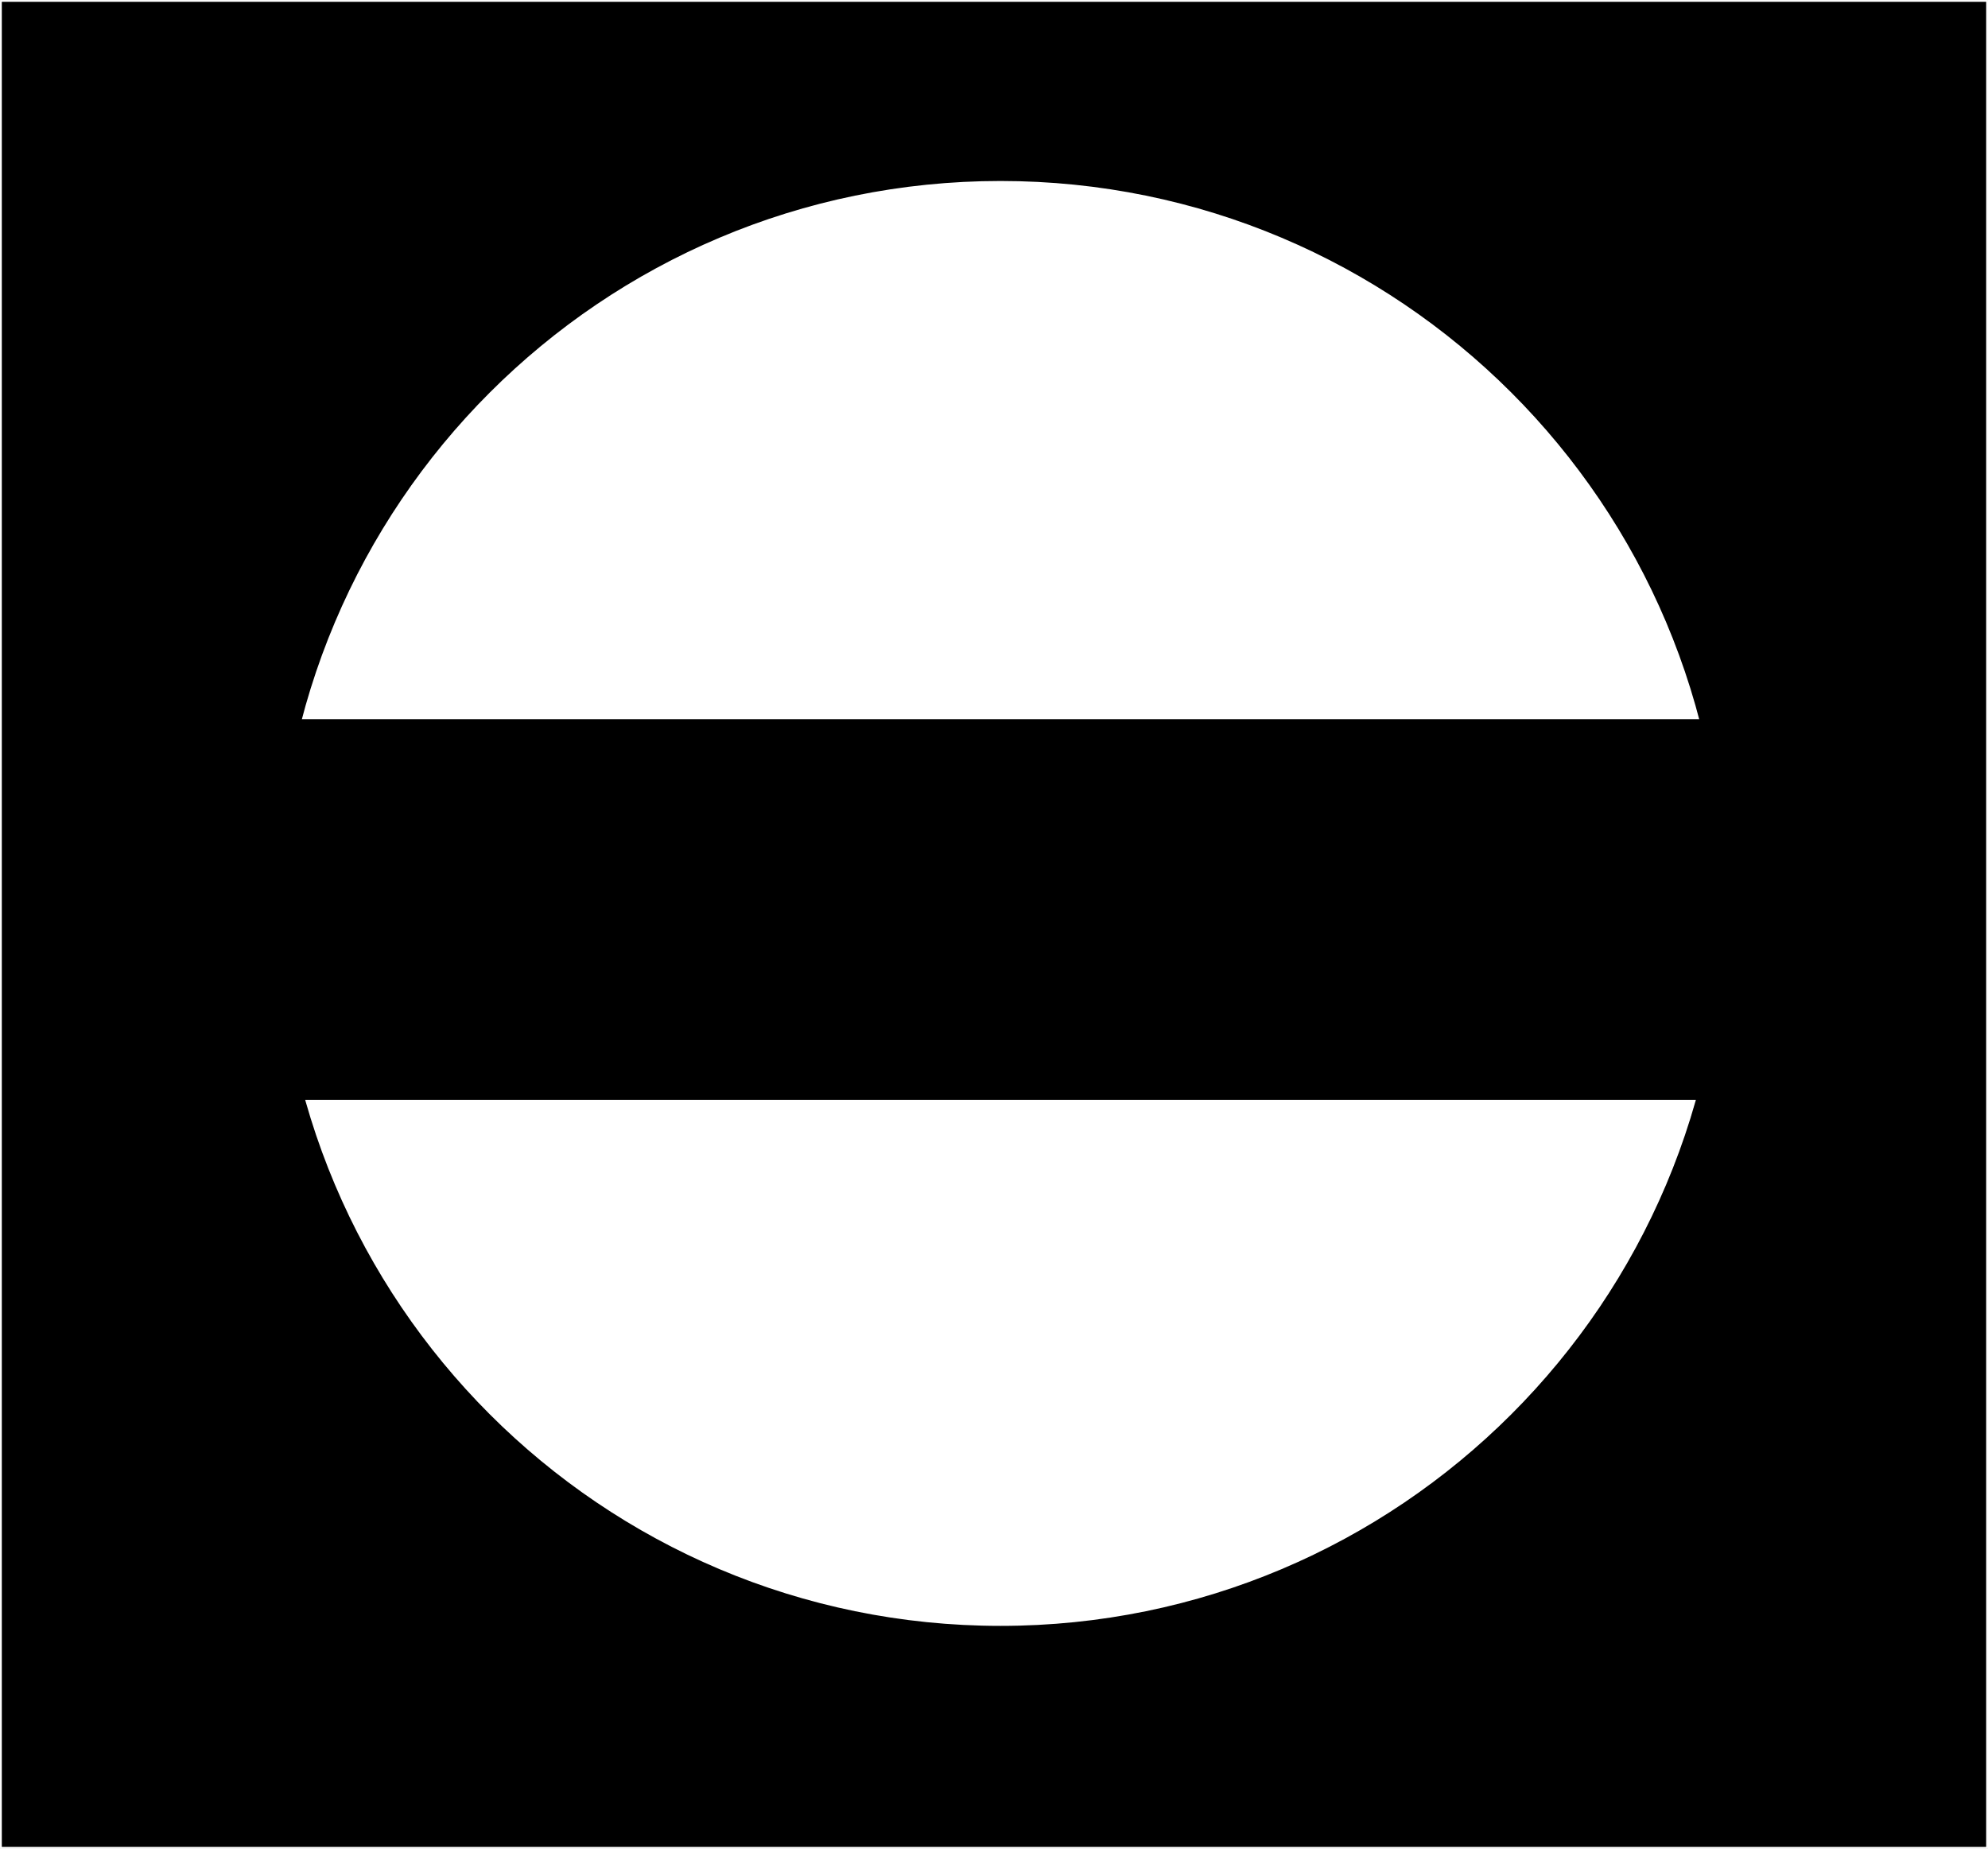
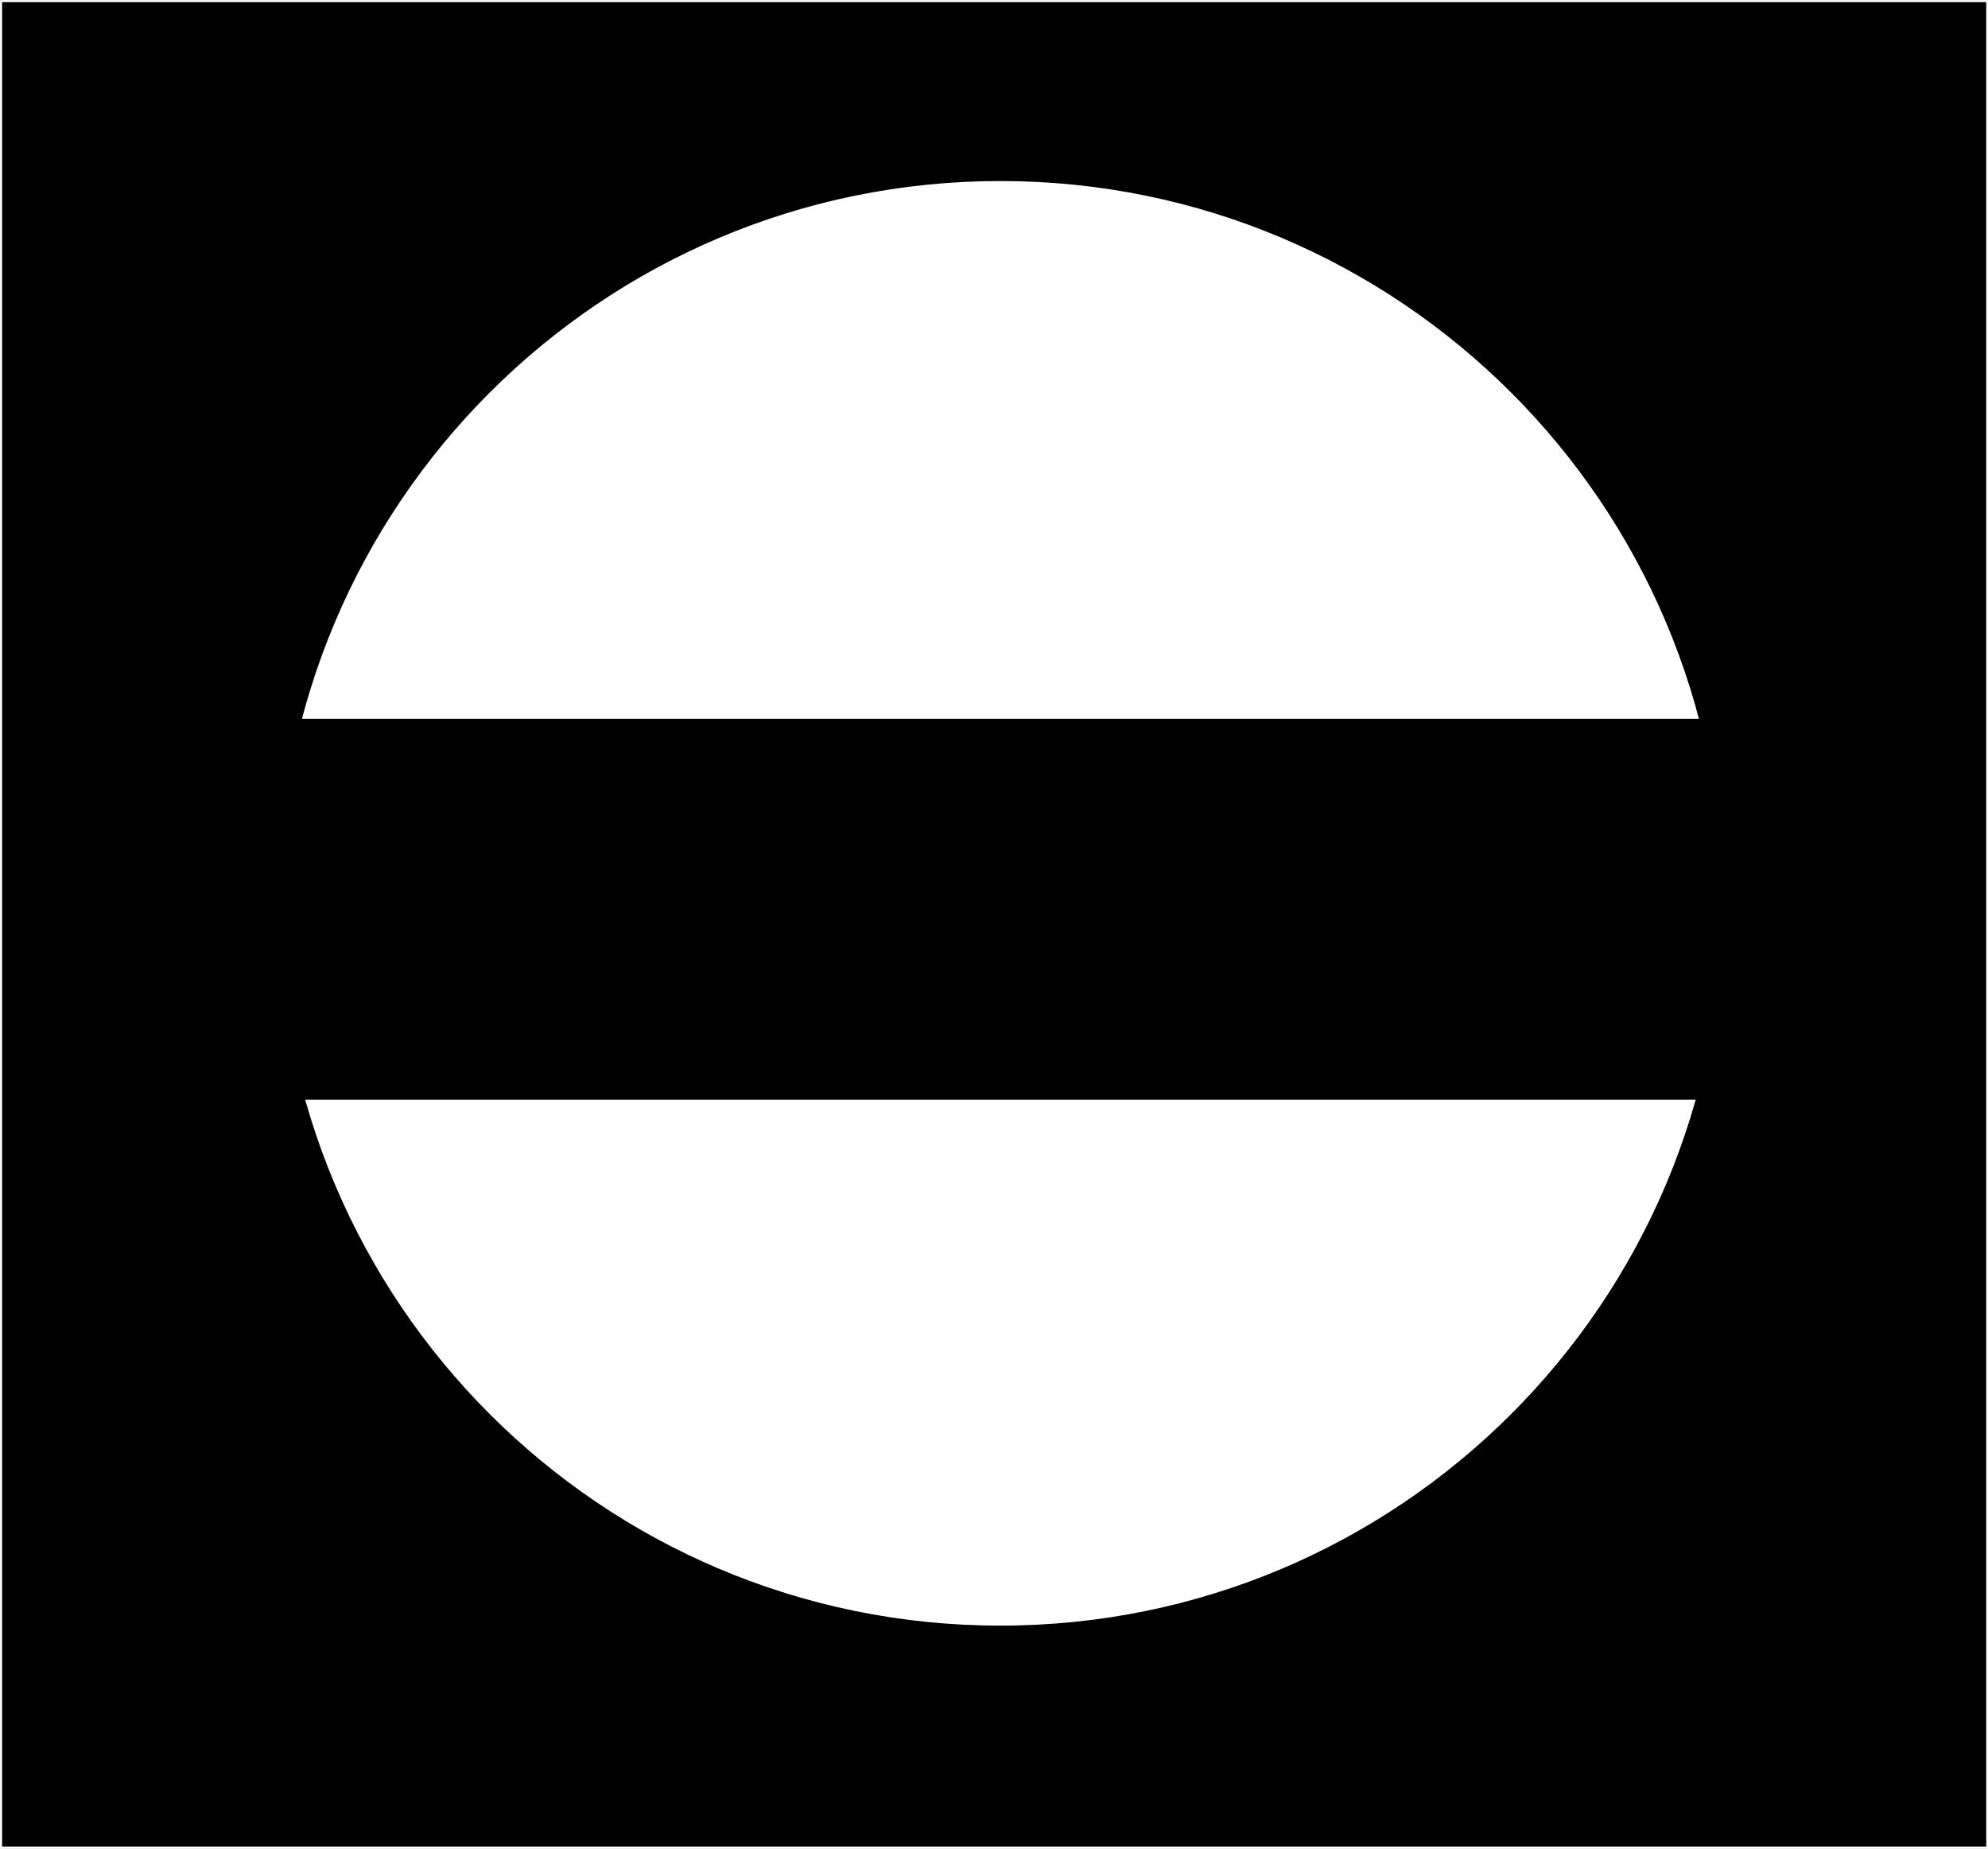
- <svg xmlns="http://www.w3.org/2000/svg" version="1.1" width="123.375" height="114.719" id="svg2">
-   <defs id="defs4" />
-   <g transform="translate(-3.405915,-861.6826)" id="layer1" />
-   <g transform="translate(-3.405915,-861.6826)" id="layer3" />
-   <path d="m 0.062,0.062 0,114.594 123.25,0 0,-114.594 -123.25,0 z m 62.031,11.219 c 24.731,0 44.781,20.05 44.781,44.781 0,24.731 -20.05,44.781 -44.781,44.781 -24.731,0 -44.781,-20.05 -44.781,-44.781 0,-24.731 20.05,-44.781 44.781,-44.781 z" id="rect3880" style="fill:#000000;fill-opacity:1;stroke:#ffffff;stroke-width:0.1;stroke-linecap:round;stroke-linejoin:round;stroke-miterlimit:4;stroke-opacity:1;stroke-dashoffset:0" />
-   <path d="m 106.887,56.066 c 0,24.731 -20.049,44.78 -44.78,44.78 -24.731,0 -44.78,-20.049 -44.78,-44.78 0,-24.731 20.049,-44.78 44.78,-44.78 24.731,0 44.78,20.049 44.78,44.78 z" id="path3904" style="fill:#ffffff;fill-opacity:1;stroke:none" />
-   <g transform="translate(-3.40625,-1.53125)" id="g3910">
-     <path d="m 110.293,57.597 c 0,24.731 -20.049,44.78 -44.78,44.78 -24.731,0 -44.78,-20.049 -44.78,-44.78 0,-24.731 20.049,-44.78 44.78,-44.78 24.731,0 44.78,20.049 44.78,44.78 z" id="path3882" style="fill:#ffffff;fill-opacity:0.545;stroke:none" />
-     <rect width="102.221" height="23.621" x="13.847" y="46.159" id="rect3908" style="fill:#000000;fill-opacity:1;stroke:none" />
-   </g>
+ <svg xmlns="http://www.w3.org/2000/svg" width="11.83" height="11" viewBox="0 0 11.83 11">
+   <path fill-rule="nonzero" fill="rgb(0%, 0%, 0%)" fill-opacity="1" stroke-width="0.1" stroke-linecap="round" stroke-linejoin="round" stroke="rgb(100%, 100%, 100%)" stroke-opacity="1" stroke-miterlimit="4" d="M 0.081 0.081 L 0.081 114.637 L 123.315 114.637 L 123.315 0.081 Z M 62.085 11.284 C 86.813 11.284 106.856 31.328 106.856 56.056 C 106.856 80.784 86.813 100.827 62.085 100.827 C 37.357 100.827 17.314 80.784 17.314 56.056 C 17.314 31.328 37.357 11.284 62.085 11.284 Z M 62.085 11.284 " transform="matrix(0.0958867, 0, 0, 0.0958867, 0, 0)" />
+   <path fill-rule="nonzero" fill="rgb(100%, 100%, 100%)" fill-opacity="1" d="M 10.25 5.375 C 10.25 7.746 8.328 9.668 5.957 9.668 C 3.582 9.668 1.66 7.746 1.66 5.375 C 1.66 3.004 3.582 1.082 5.957 1.082 C 8.328 1.082 10.25 3.004 10.25 5.375 Z M 10.25 5.375 " />
+   <path fill-rule="nonzero" fill="rgb(100%, 100%, 100%)" fill-opacity="0.545" d="M 10.25 5.375 C 10.25 7.746 8.328 9.668 5.957 9.668 C 3.582 9.668 1.66 7.746 1.66 5.375 C 1.66 3.004 3.582 1.082 5.957 1.082 C 8.328 1.082 10.25 3.004 10.25 5.375 Z M 10.25 5.375 " />
+   <path fill-rule="nonzero" fill="rgb(0%, 0%, 0%)" fill-opacity="1" d="M 1 4.277 L 10.801 4.277 L 10.801 6.543 L 1 6.543 Z M 1 4.277 " />
</svg>
